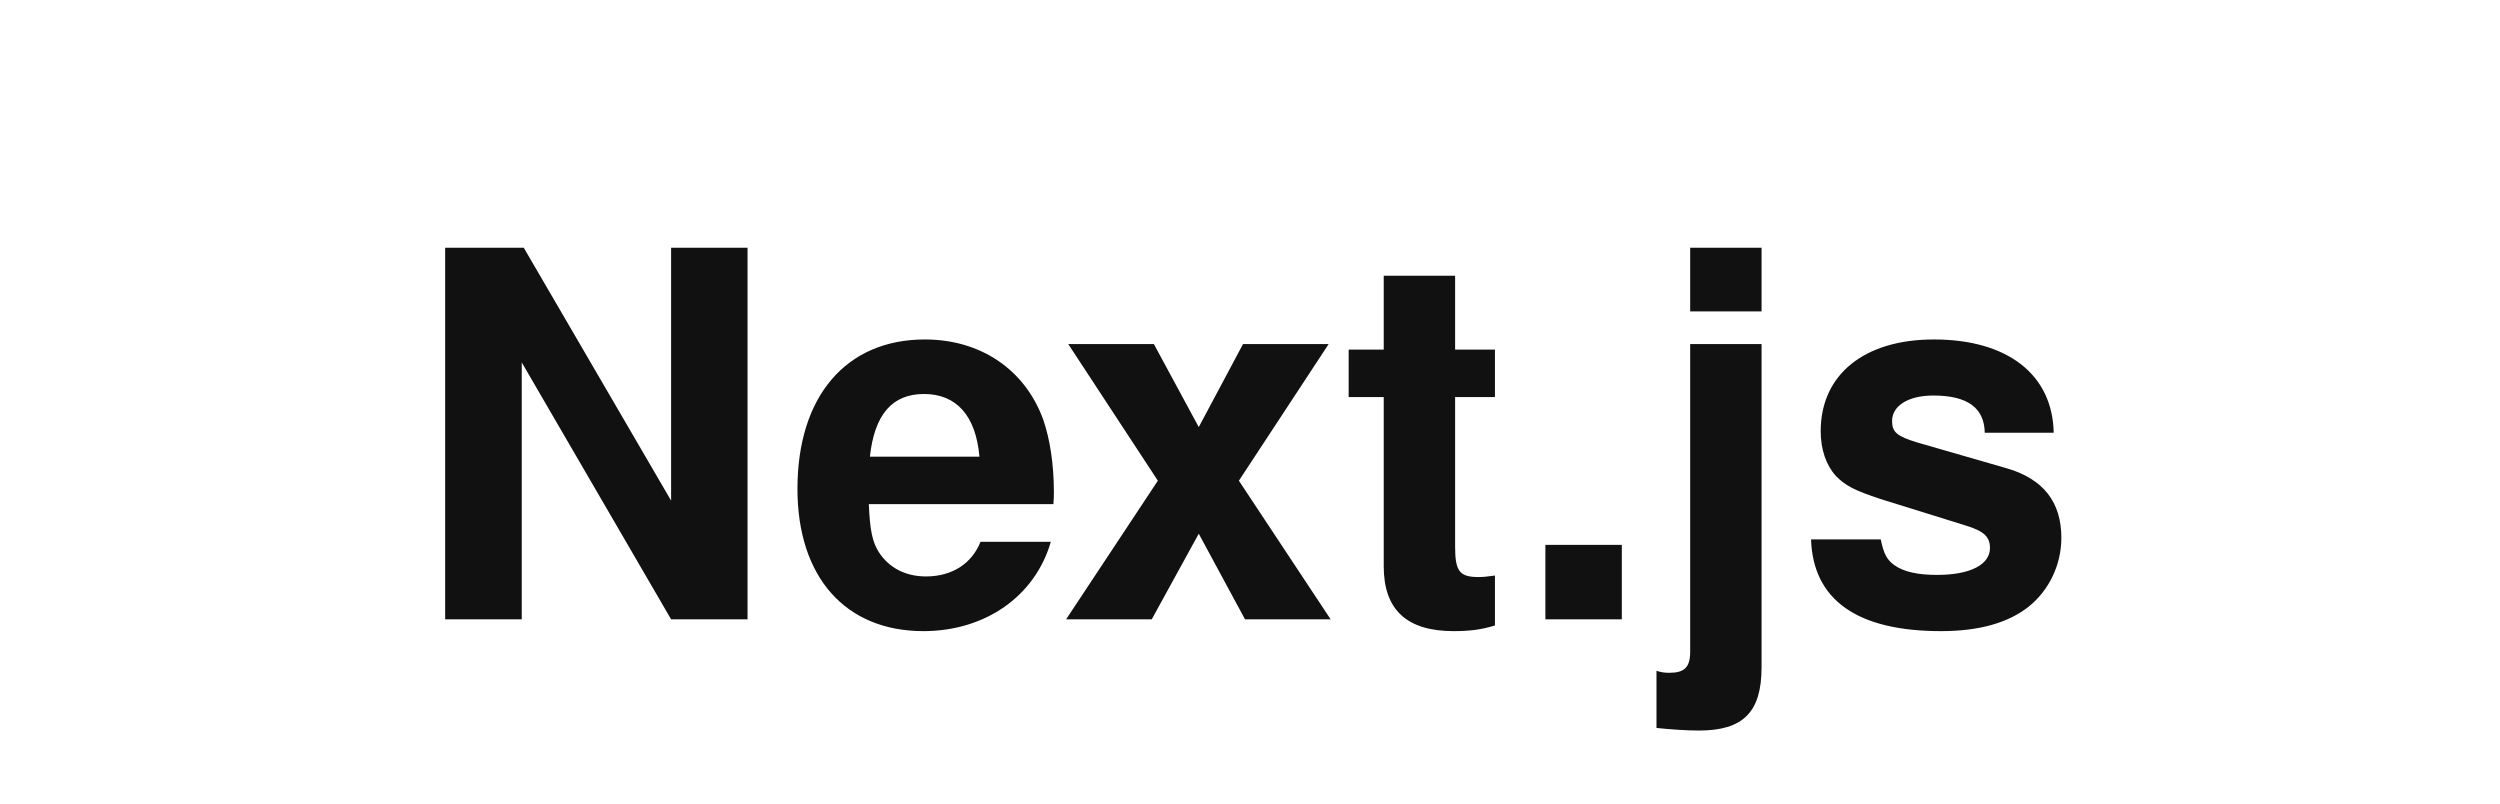
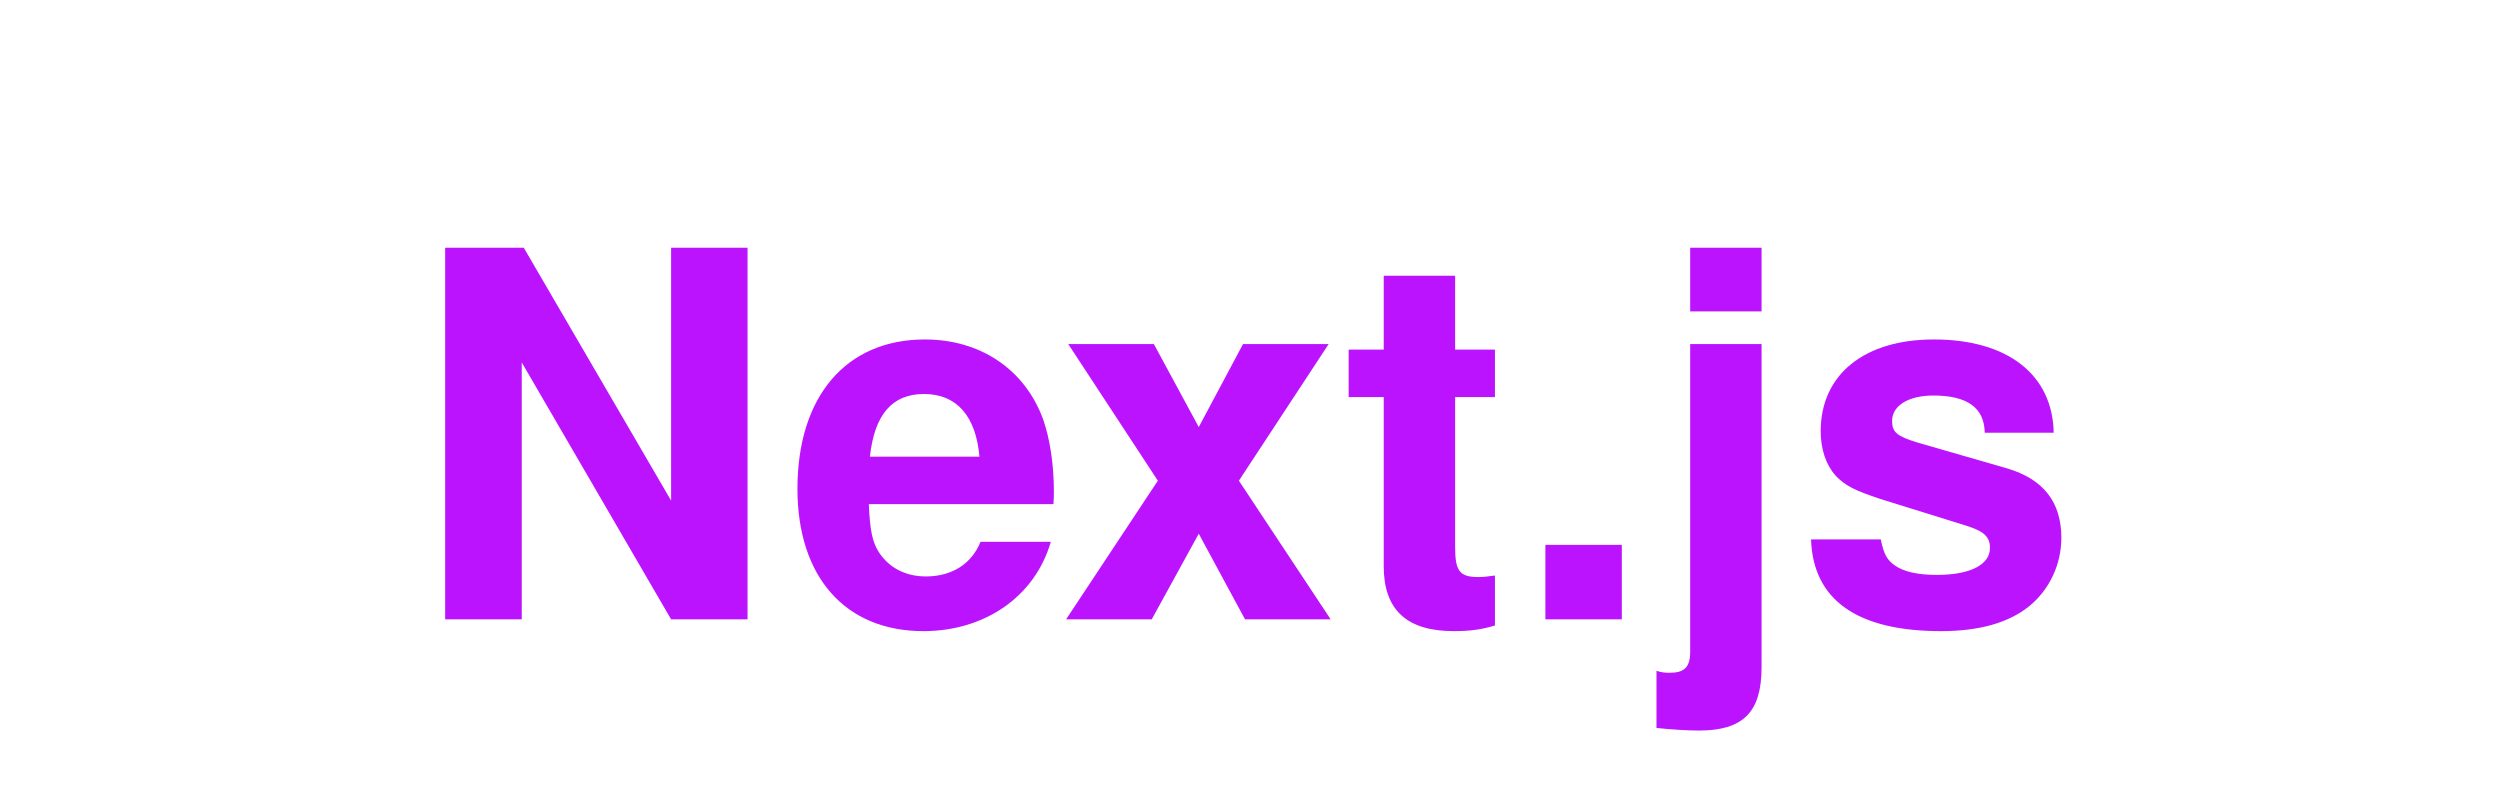
<svg xmlns="http://www.w3.org/2000/svg" width="255" height="82" viewBox="0 0 255 82">
-   <text x="127" y="45" text-anchor="middle" dominant-baseline="middle" font-family="Segoe UI, Helvetica, Arial, sans-serif" font-size="52" font-weight="700" fill="#111112">Next.js</text>
+   <text x="127" y="45" text-anchor="middle" dominant-baseline="middle" font-family="Segoe UI, Helvetica, Arial, sans-serif" font-size="52" font-weight="700" fill="#BC13FE">Next.js</text>
</svg>
